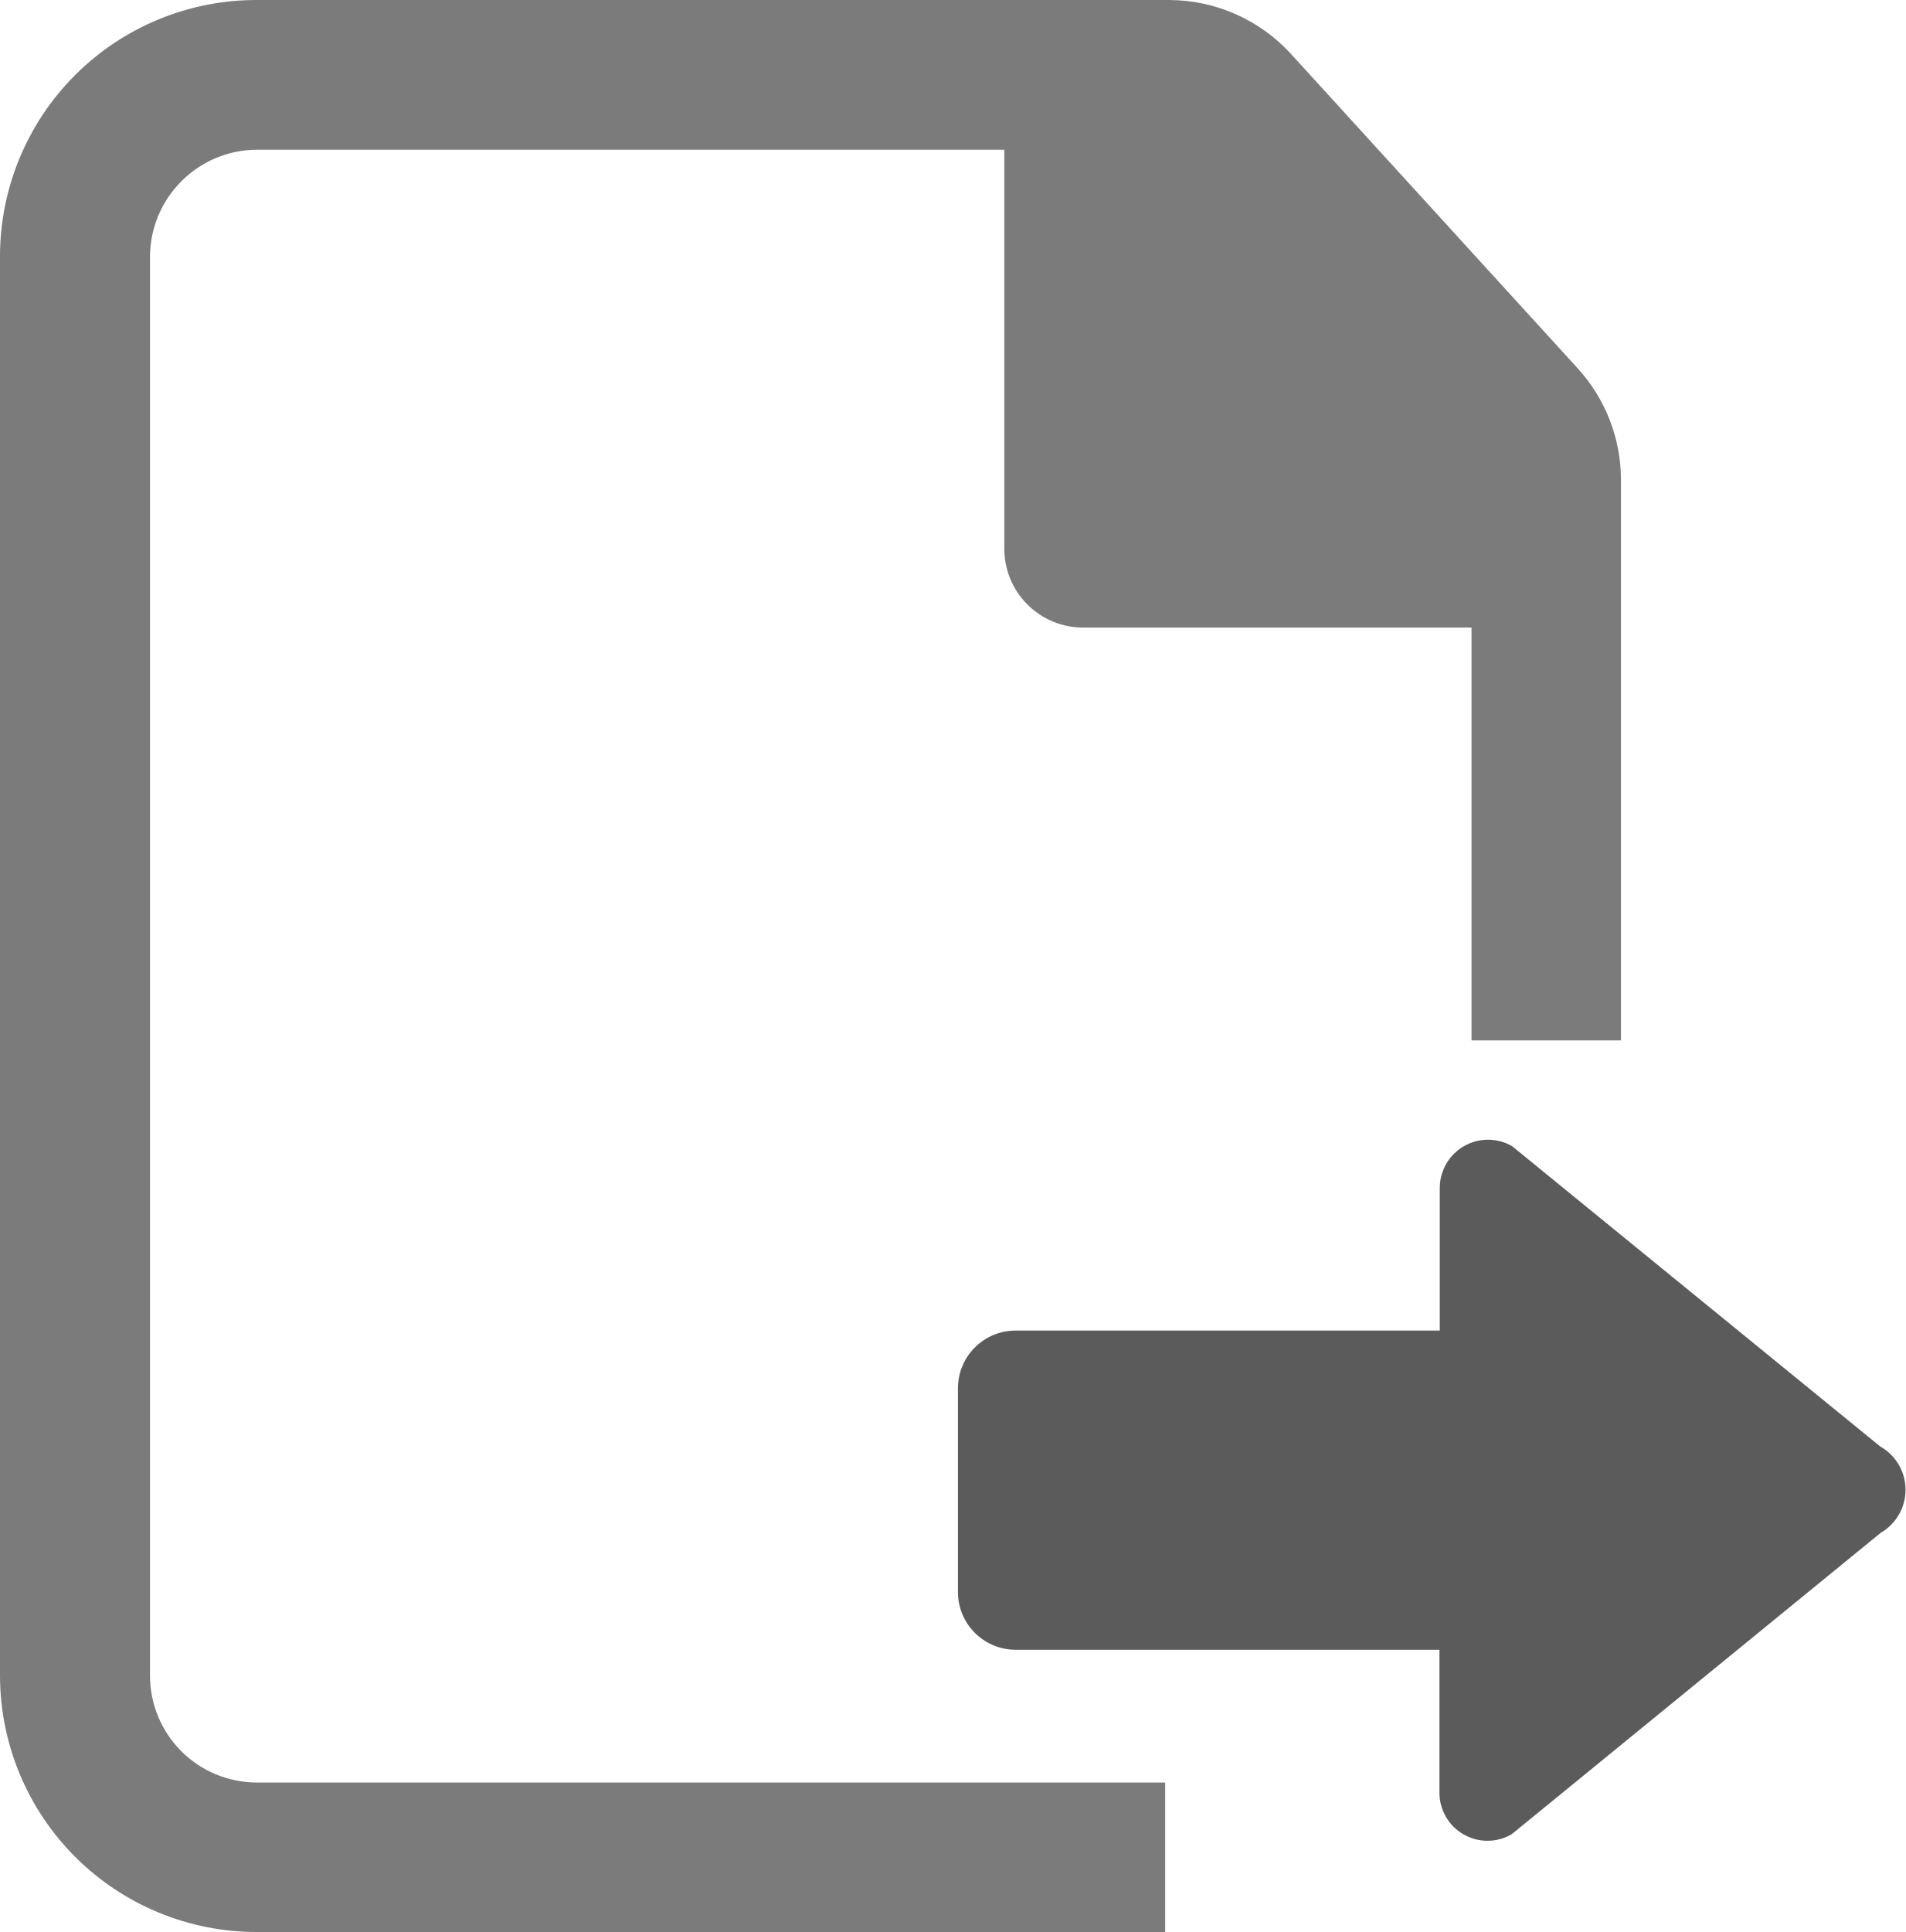
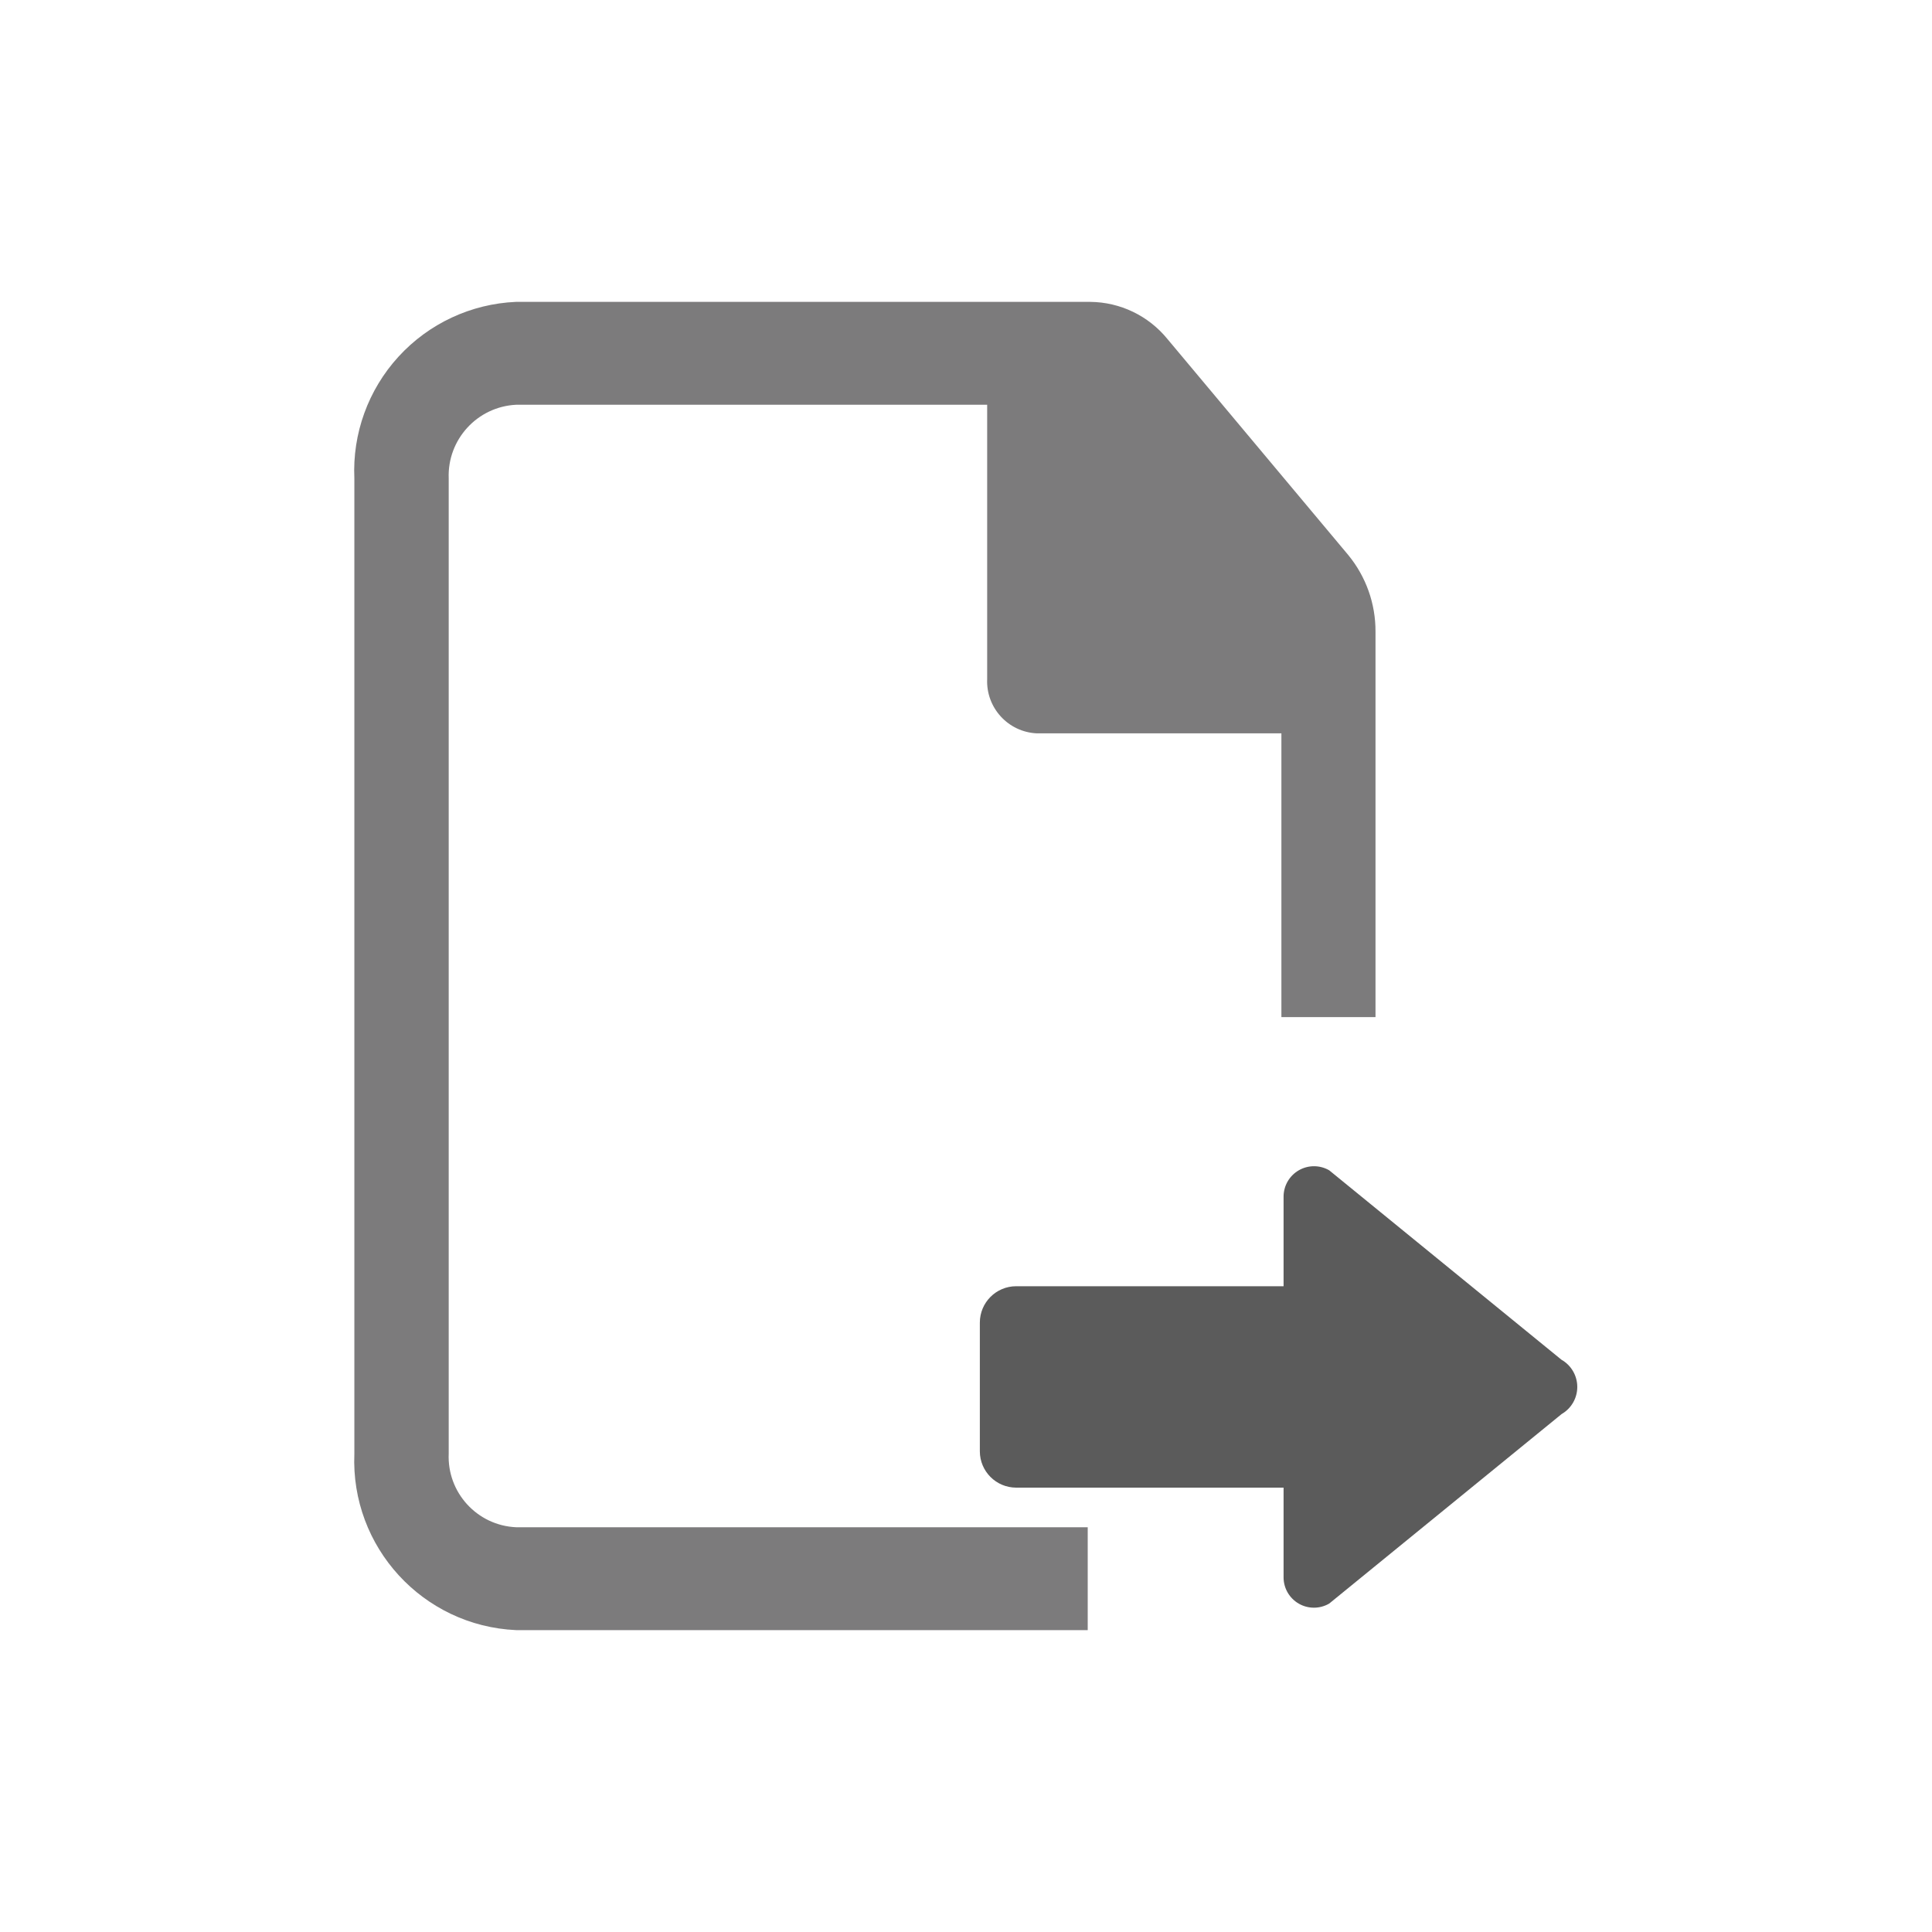
- <svg xmlns="http://www.w3.org/2000/svg" width="17.341" height="17.578" viewBox="0 0 17.341 17.578">
-   <g id="Layer" transform="translate(-3.96 0.01)">
-     <path id="Layer-2" data-name="Layer" d="M14.6-.01h-8.3A2.333,2.333,0,0,0,3.96,2.327l0,12.906A2.335,2.335,0,0,0,6.3,17.568l8.264,0v-1.36H6.3a.973.973,0,0,1-.975-.975l0-12.906A.978.978,0,0,1,6.3,1.352H13.1V4.981a.717.717,0,0,0,.719.719h3.533V9.456h1.36v-5.1a1.507,1.507,0,0,0-.394-1.015L15.709.481A1.508,1.508,0,0,0,14.6-.01Z" transform="translate(0)" fill="#7c7b7c" />
-     <path id="Layer-3" data-name="Layer" d="M265.87,304.215l-3.351-2.733a.439.439,0,0,0-.658.378v1.3H258a.525.525,0,0,0-.524.524v1.856a.525.525,0,0,0,.524.524h3.858v1.3a.437.437,0,0,0,.658.378L265.874,305A.452.452,0,0,0,265.87,304.215Z" transform="translate(-244.798 -291.064)" fill="#5b5b5b" />
+ <svg xmlns="http://www.w3.org/2000/svg" width="24" height="24" viewBox="0 0 24 24">
+   <defs>
+     <clipPath id="clip-icon-export">
+       <rect width="24" height="24" />
+     </clipPath>
+   </defs>
+   <g id="icon-export" clip-path="url(#clip-icon-export)">
+     <g id="Layer" transform="translate(0.442 3.76)">
+       <path id="Layer-2" data-name="Layer" d="M13.1-.01H5.967A2.1,2.1,0,0,0,3.96,2.184l0,12.114A2.106,2.106,0,0,0,5.97,16.49l7.1,0V15.212H5.97a.877.877,0,0,1-.838-.915l0-12.114a.882.882,0,0,1,.838-.915h5.851V4.675a.647.647,0,0,0,.618.675h3.037V8.875h1.169V4.087a1.489,1.489,0,0,0-.339-.953L14.06.451A1.25,1.25,0,0,0,13.1-.01Z" transform="translate(0 0)" fill="#7c7b7c" />
+       <path id="Layer-3" data-name="Layer" d="M264.7,303.827l-2.885-2.353a.378.378,0,0,0-.567.325v1.115h-3.322a.452.452,0,0,0-.451.451v1.6a.452.452,0,0,0,.451.451h3.322v1.115a.377.377,0,0,0,.567.325l2.887-2.354A.389.389,0,0,0,264.7,303.827Z" transform="translate(-245.745 -290.696)" fill="#5b5b5b" />
+     </g>
  </g>
</svg>
